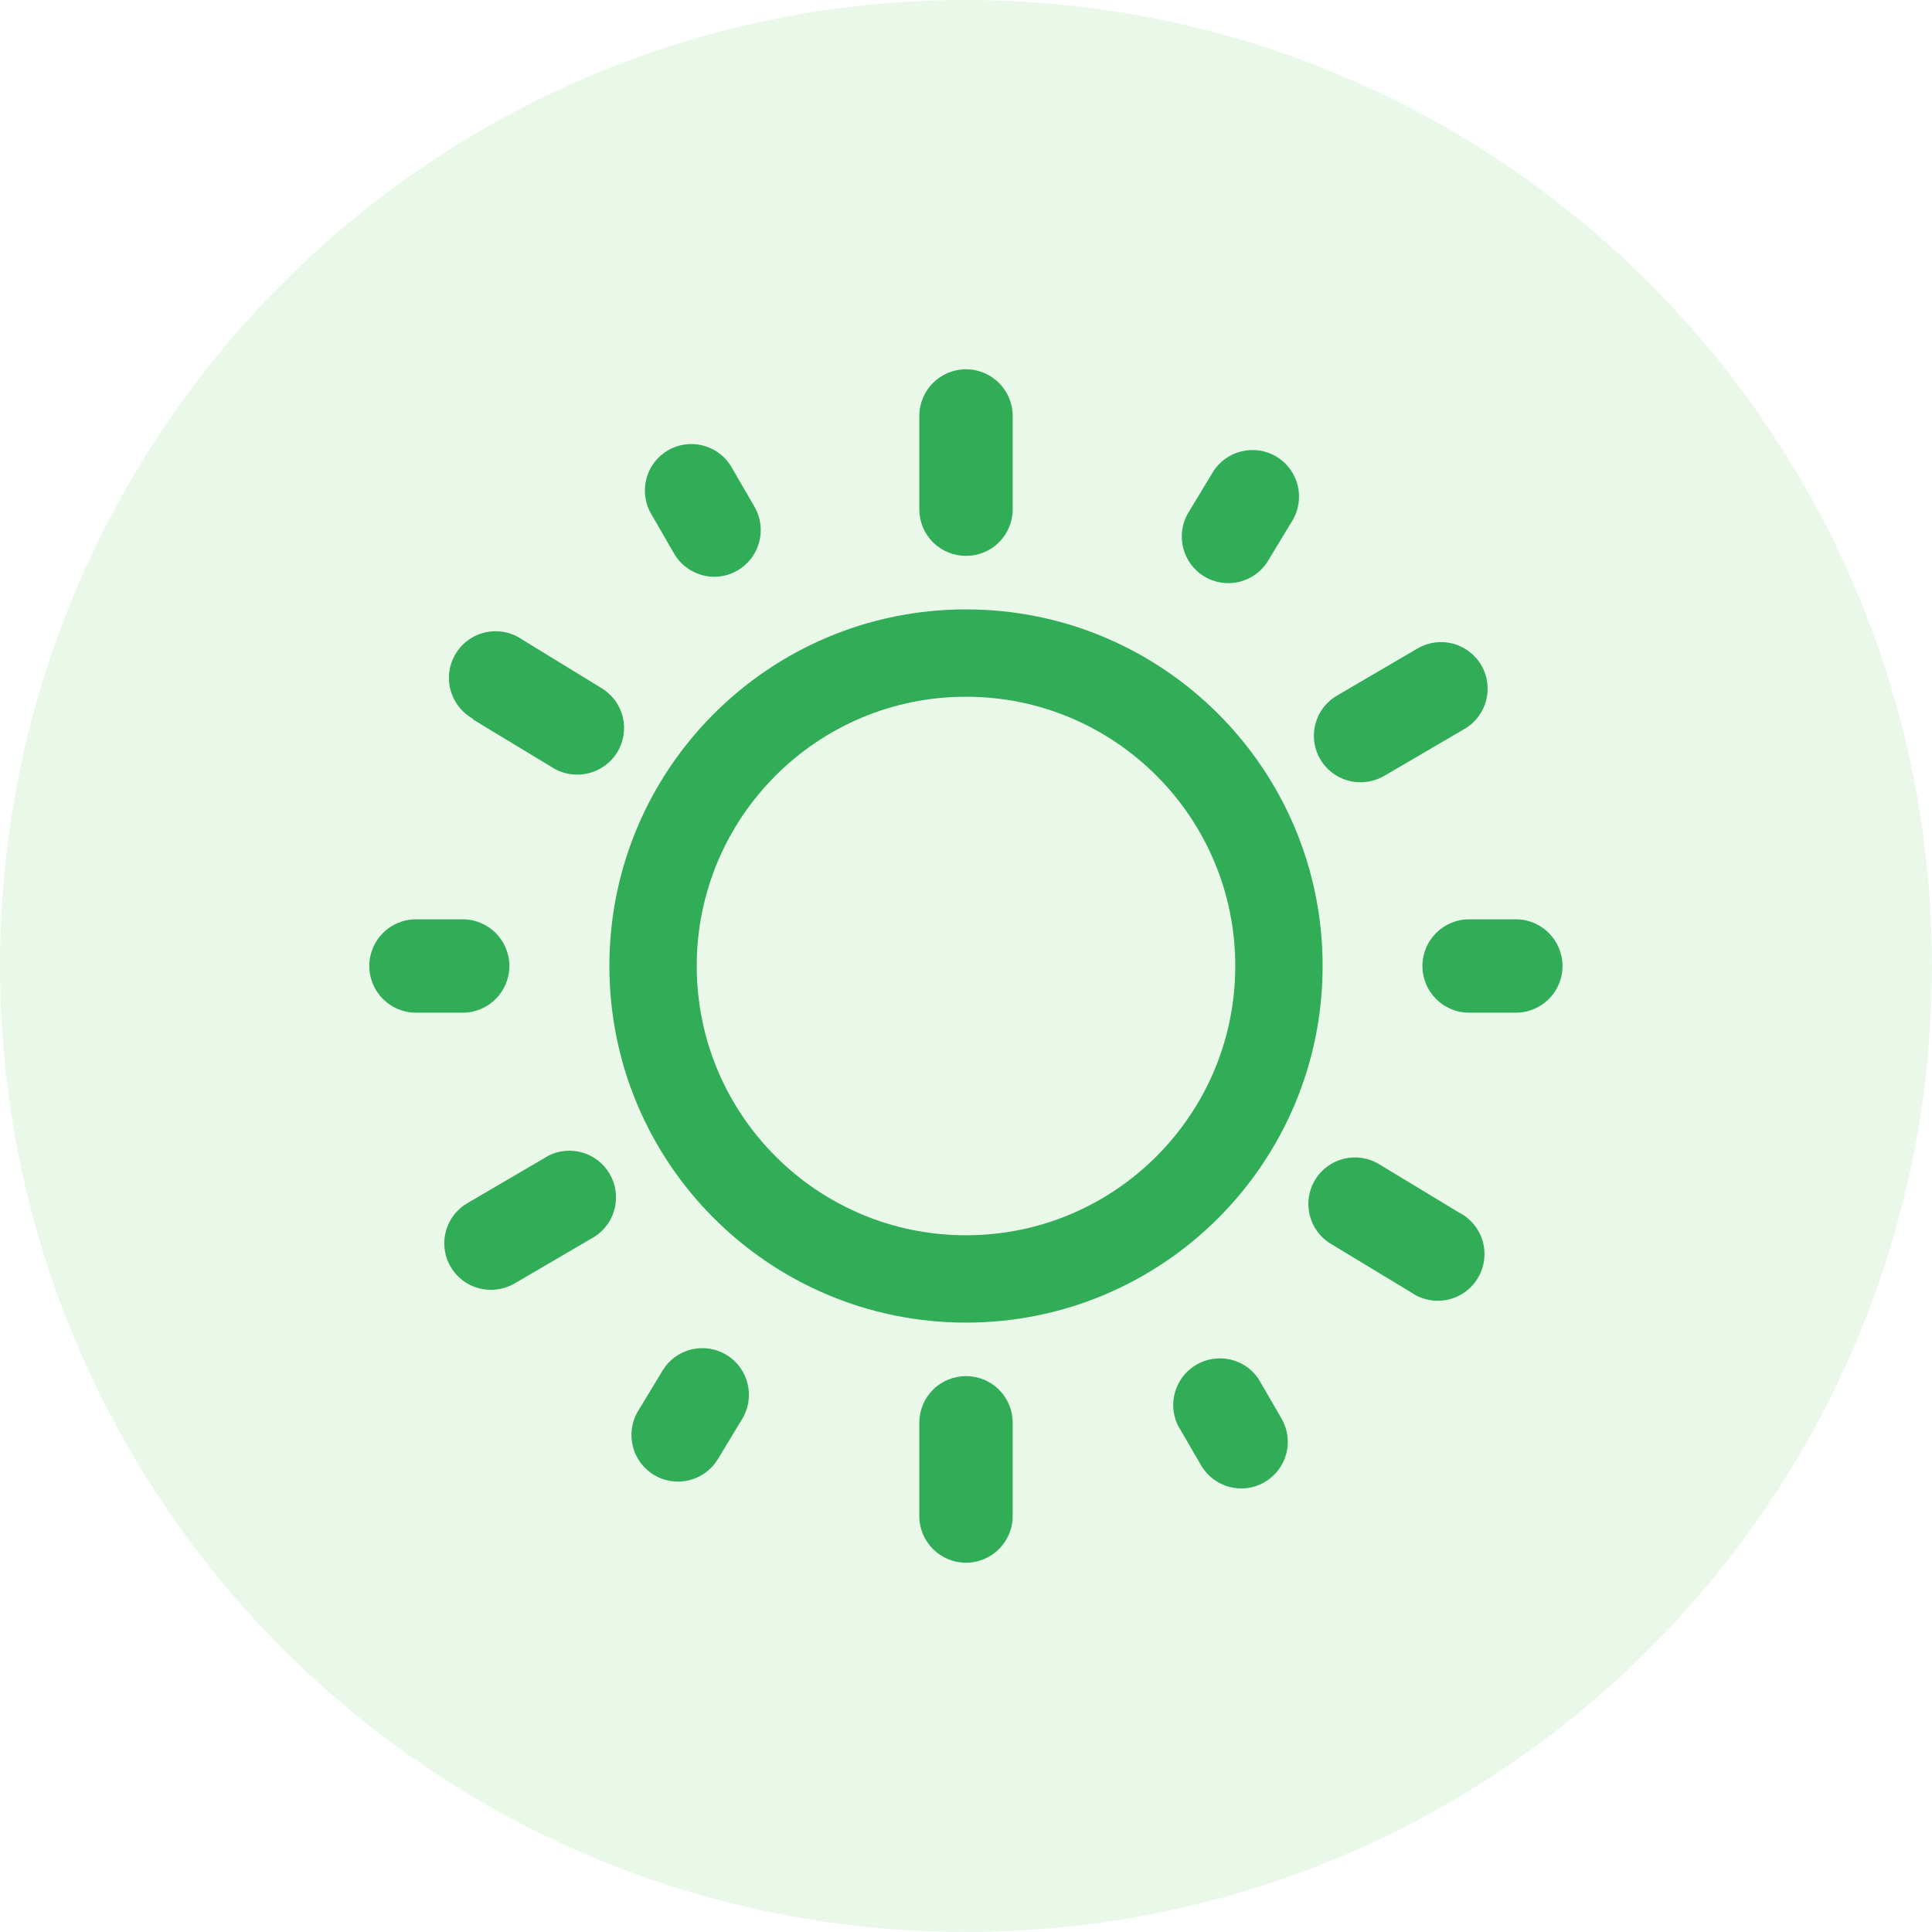
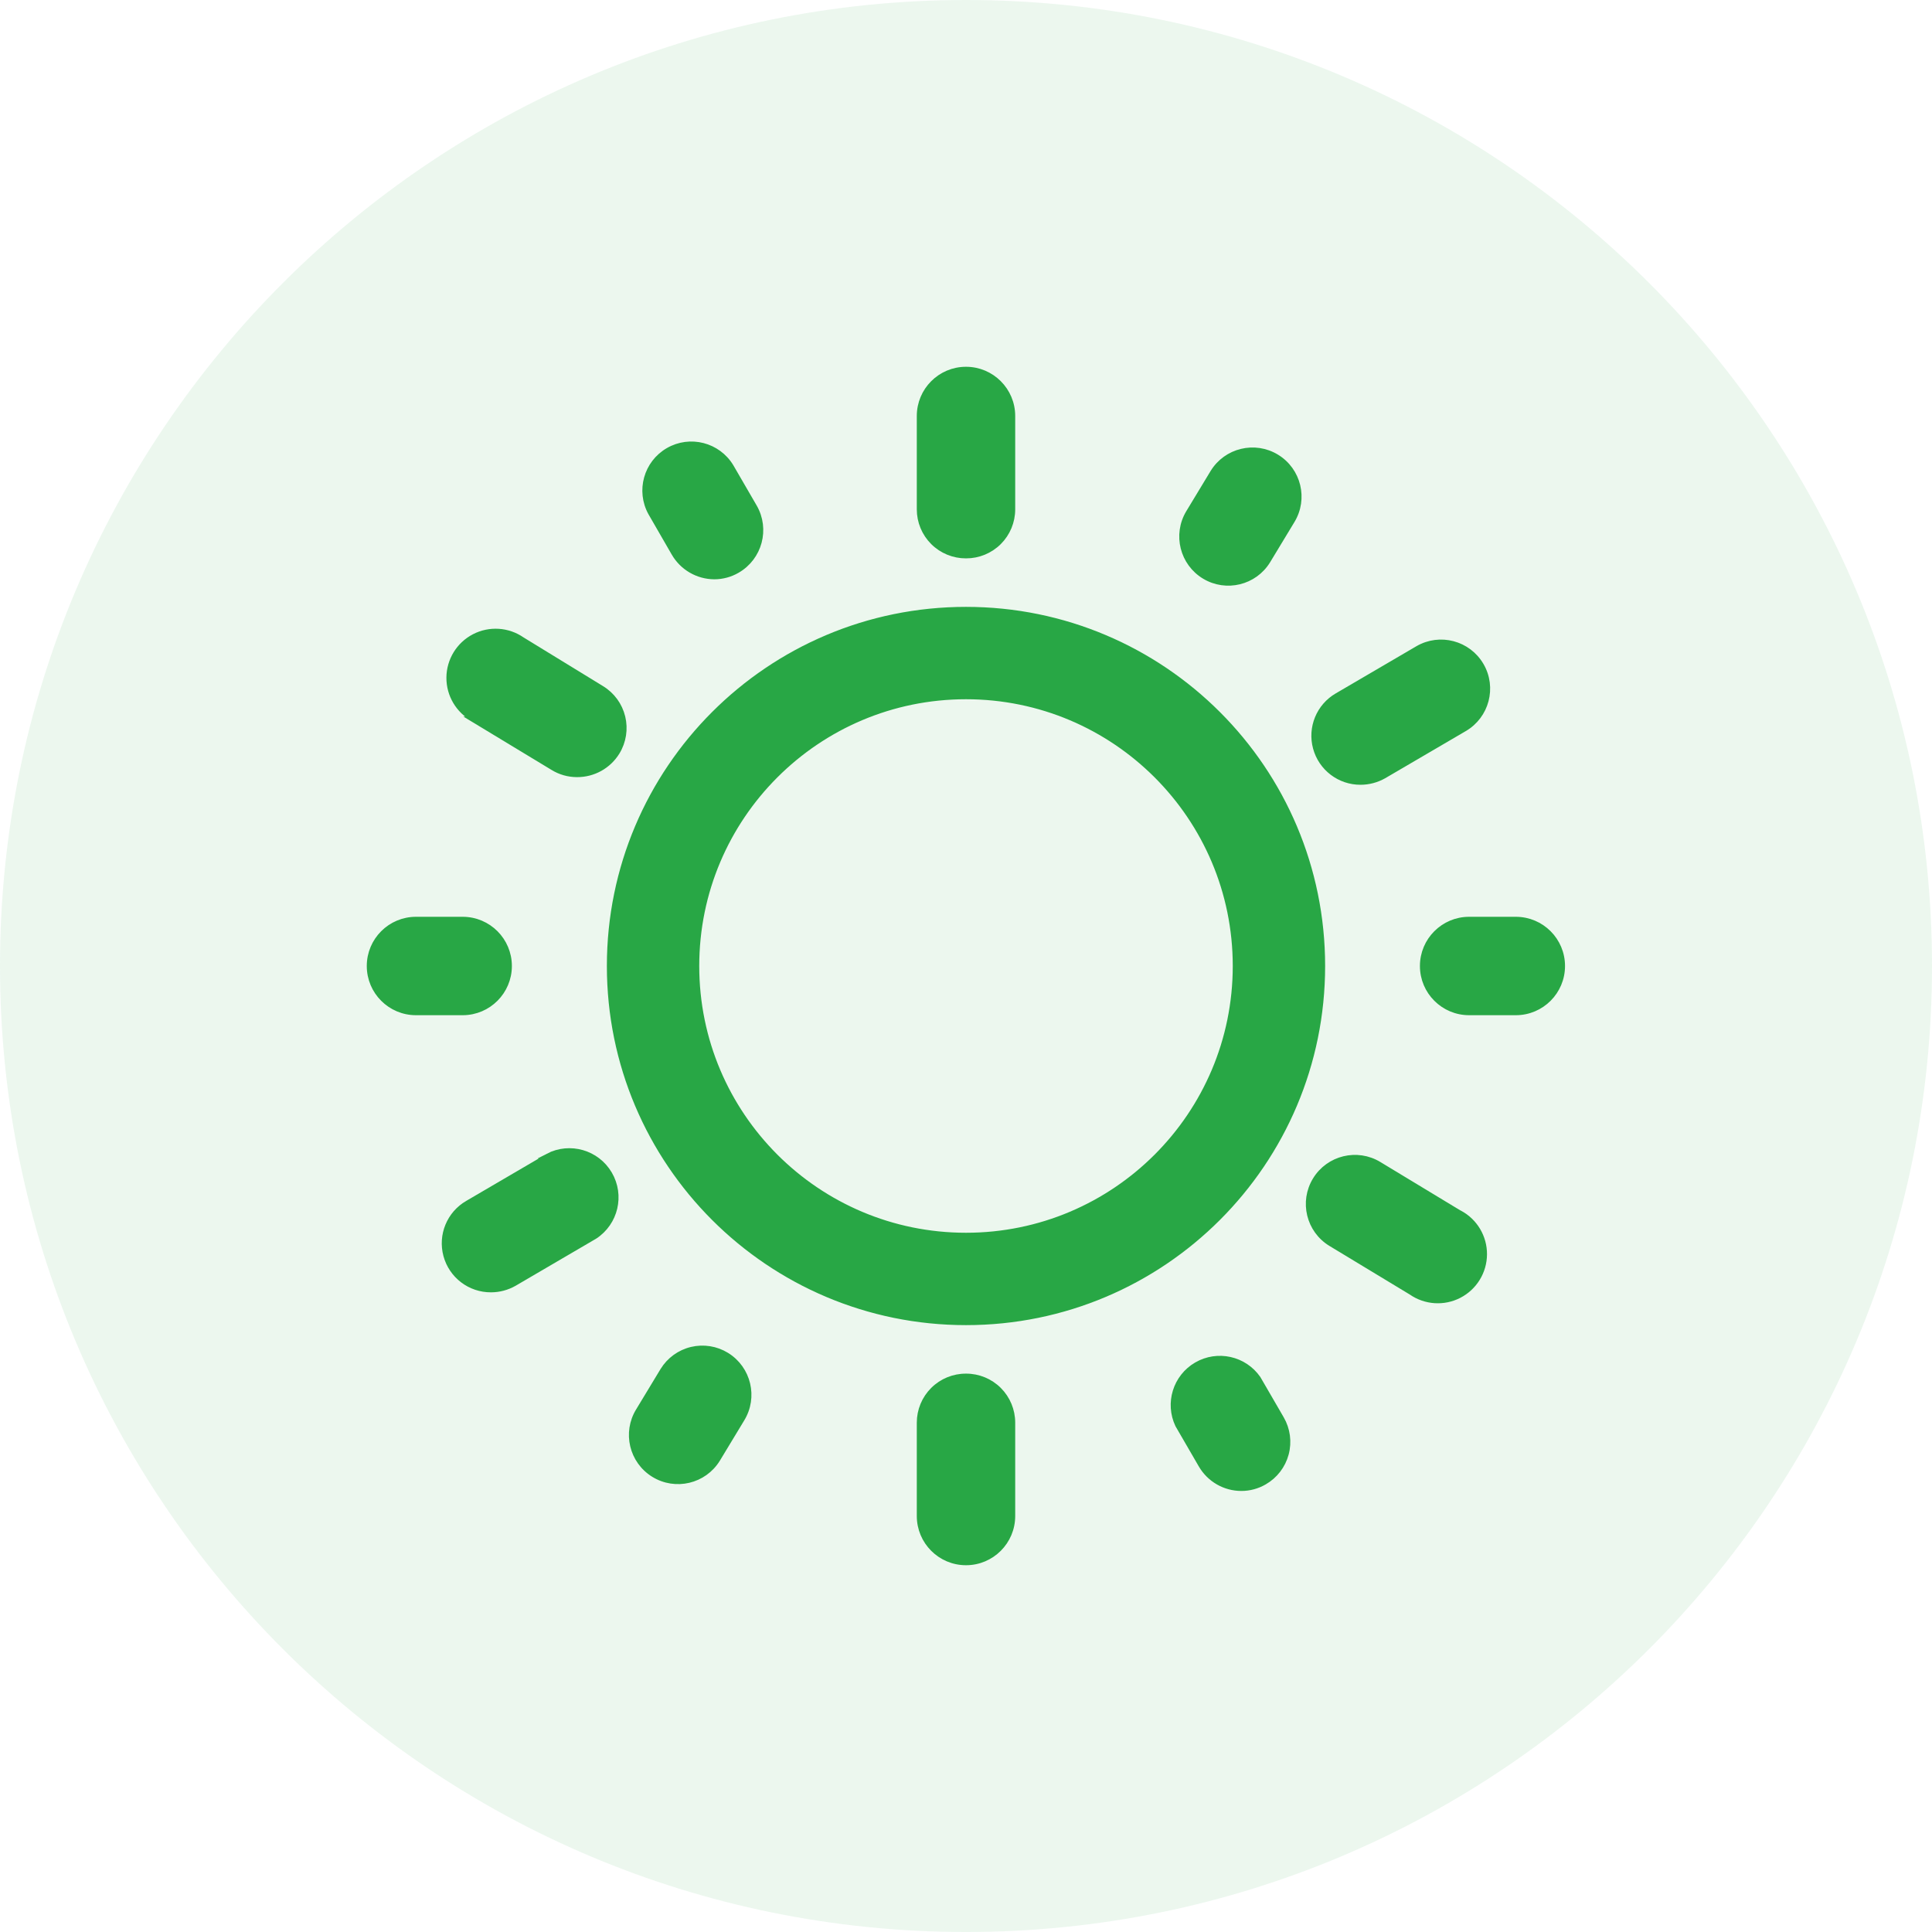
<svg xmlns="http://www.w3.org/2000/svg" id="Layer_1" data-name="Layer 1" viewBox="0 0 96 96">
  <defs>
-     <style>.cls-1{fill:#18b21b;opacity:0.09;}.cls-2{fill:#31ad57;}</style>
+     <style>.cls-1,.cls-2{fill:#28a745;}.cls-1{opacity:0.09;}.cls-2{stroke:#28a745;stroke-miterlimit:10;stroke-width:0.25px;}</style>
  </defs>
  <path class="cls-1" d="M48,0A48,48,0,1,0,96,48,48,48,0,0,0,48,0Z" />
  <path class="cls-2" d="M33.49,27.5a2.33,2.33,0,0,0,2,1.16,2.28,2.28,0,0,0,1.15-.31,2.32,2.32,0,0,0,.85-3.17l-1.16-2a2.31,2.31,0,0,0-4,2.31Z" />
  <path class="cls-2" d="M59.85,28.65A2.31,2.31,0,0,0,63,27.88l1.21-2a2.31,2.31,0,1,0-3.95-2.41l-1.21,2A2.32,2.32,0,0,0,59.85,28.65Z" />
  <path class="cls-2" d="M67.6,38.87a2.36,2.36,0,0,0,1.17-.31l4-2.34a2.31,2.31,0,1,0-2.33-4l-4,2.34a2.31,2.31,0,0,0,1.17,4.31Z" />
  <path class="cls-2" d="M23.47,35.73l4,2.42a2.28,2.28,0,0,0,1.2.34,2.33,2.33,0,0,0,2-1.11,2.31,2.31,0,0,0-.77-3.18l-3.95-2.42a2.32,2.32,0,1,0-2.42,3.95Z" />
  <path class="cls-2" d="M48,30.28A17.72,17.72,0,1,0,65.72,48,17.72,17.72,0,0,0,48,30.28Zm0,31.1A13.38,13.38,0,1,1,61.38,48,13.38,13.38,0,0,1,48,61.38Z" />
  <path class="cls-2" d="M48,27.62a2.31,2.31,0,0,0,2.32-2.31V20.67a2.32,2.32,0,0,0-4.64,0v4.64A2.31,2.31,0,0,0,48,27.62Z" />
  <path class="cls-2" d="M62.52,68.49a2.32,2.32,0,0,0-4,2.32l1.16,2a2.32,2.32,0,0,0,2,1.15,2.28,2.28,0,0,0,1.15-.31,2.31,2.31,0,0,0,.85-3.16Z" />
  <path class="cls-2" d="M72.53,60.27l-4-2.42a2.31,2.31,0,1,0-2.41,3.95l4,2.42a2.32,2.32,0,1,0,2.42-3.95Z" />
  <path class="cls-2" d="M75.33,45.68H73a2.32,2.32,0,0,0,0,4.64h2.32a2.32,2.32,0,0,0,0-4.64Z" />
  <path class="cls-2" d="M27.23,57.44l-4,2.34a2.31,2.31,0,0,0,1.17,4.31,2.35,2.35,0,0,0,1.16-.31l4-2.34a2.32,2.32,0,0,0-2.34-4Z" />
  <path class="cls-2" d="M48,68.38a2.31,2.31,0,0,0-2.32,2.31v4.64a2.32,2.32,0,0,0,4.64,0V70.69A2.31,2.31,0,0,0,48,68.38Z" />
  <path class="cls-2" d="M25.31,48A2.32,2.32,0,0,0,23,45.68H20.67a2.32,2.32,0,0,0,0,4.64H23A2.32,2.32,0,0,0,25.31,48Z" />
  <path class="cls-2" d="M36.11,67.33a2.31,2.31,0,0,0-3.18.76l-1.21,2a2.31,2.31,0,1,0,3.94,2.43l1.21-2A2.32,2.32,0,0,0,36.11,67.33Z" />
</svg>
